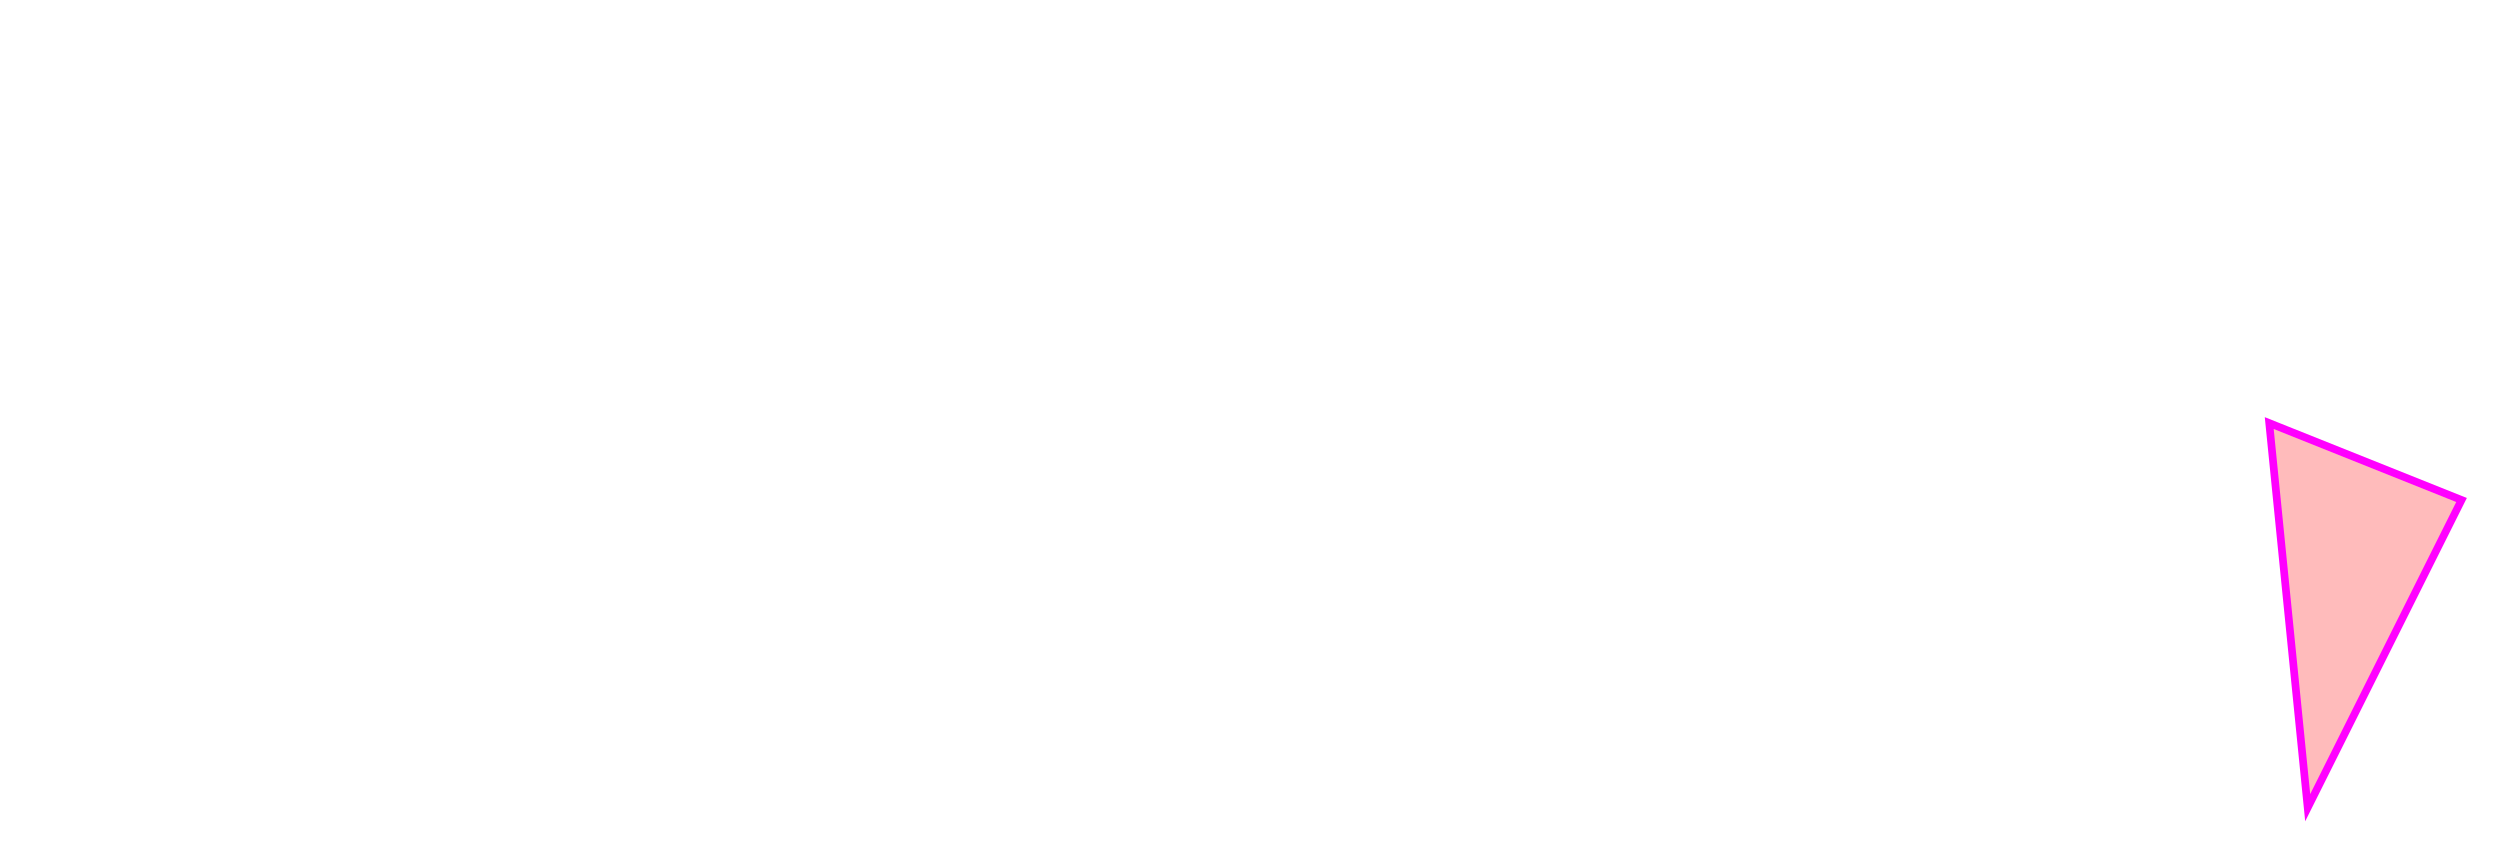
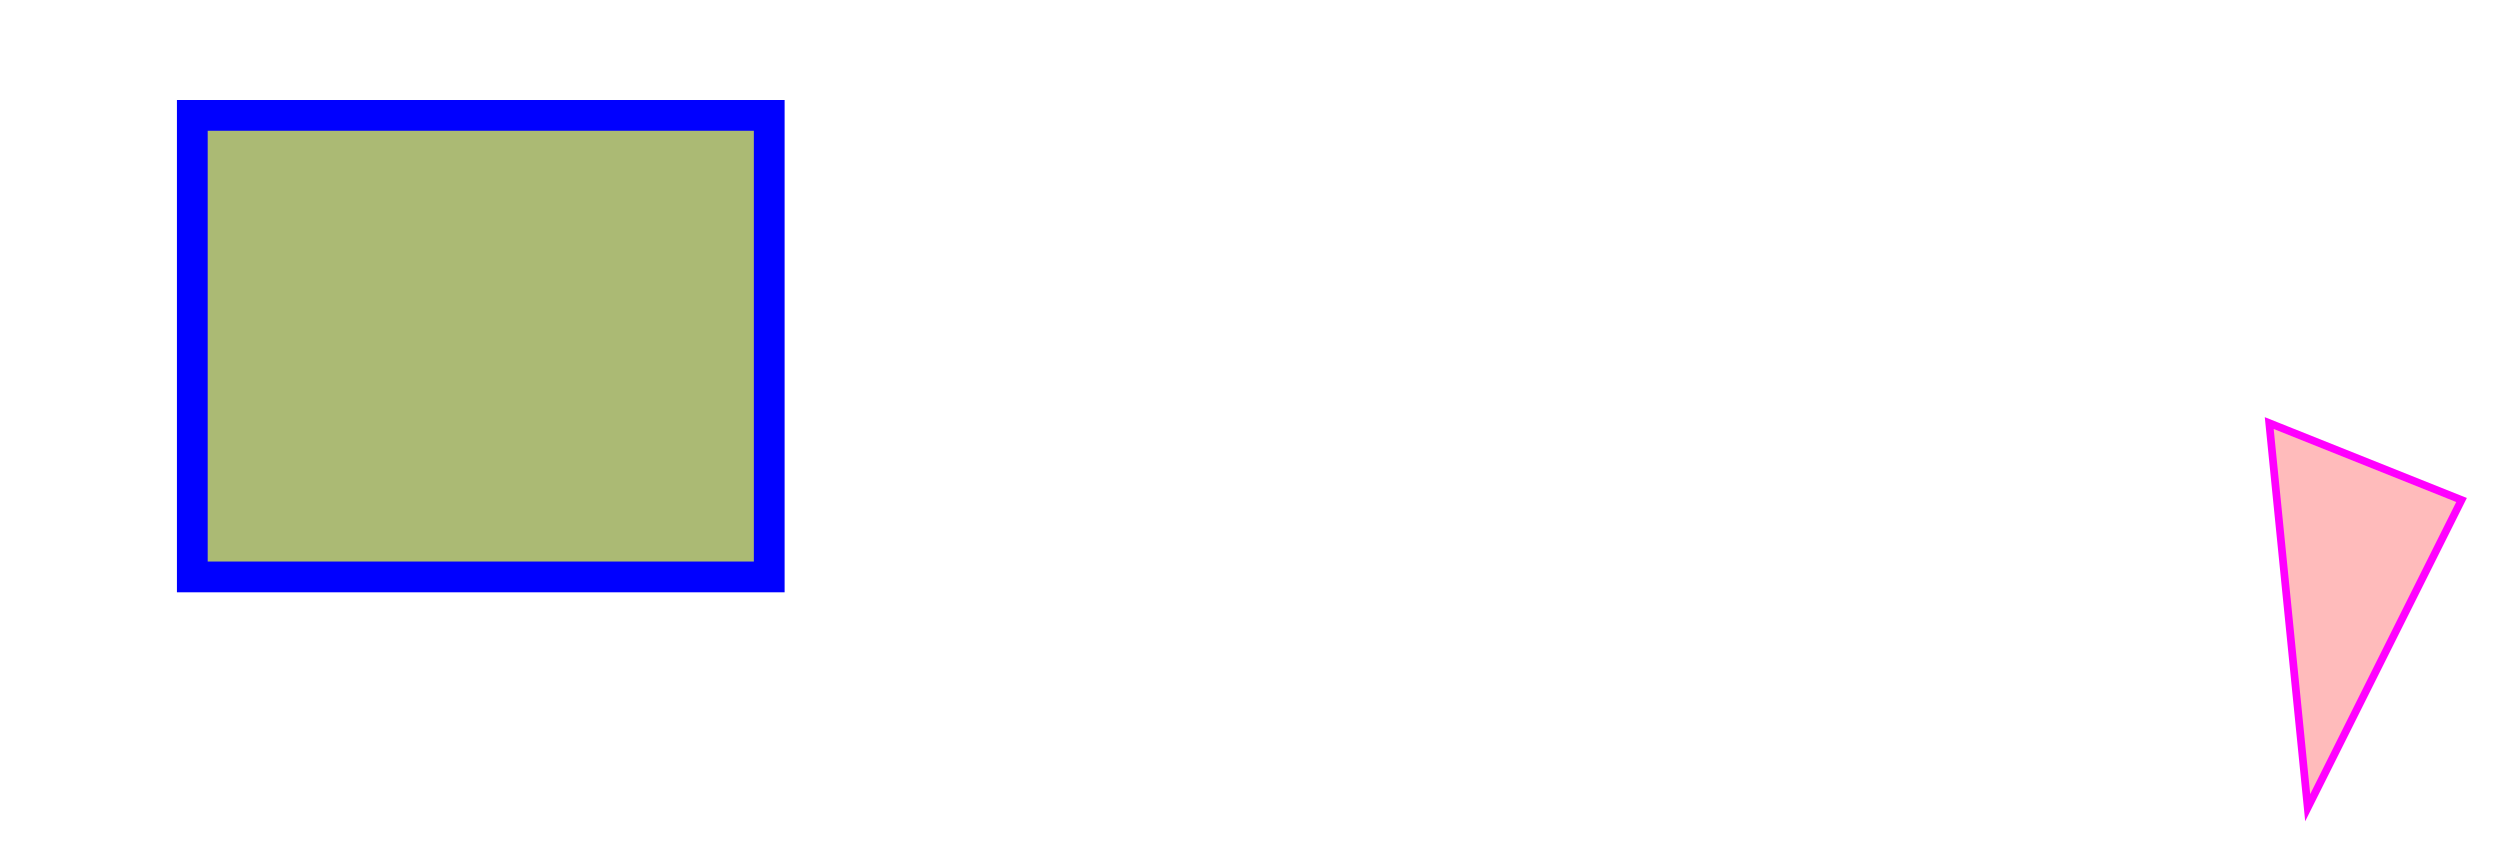
<svg xmlns="http://www.w3.org/2000/svg" version="1.1" width="325" height="110" viewBox="-5 -5 325 110" style="background: #cdf">
  <style>
    line { stroke-width: 2pt }
+     rect { fill: #abba74; stroke-width: 3pt }
    .size { row: 10pt; column: 5pt; r0-1,6-7: 20pt; r1-3,4-6: 80pt }
    .arrow { style: triangle; size: 10pt }
    .blu { stroke: blue; fill: blue; alignment-baseline: hanging }
    .red { stroke: red; fill: blue; alignment-baseline: baseline }
    .texts { text-anchor: middle; font-size: 18pt }
  </style>
  <polygon points="290,50 315,60 295,100" style="fill: #fbb; stroke: magenta" />
+   <rect x="20" y="10" width="75" height="60" style="stroke: blue" />
</svg>
